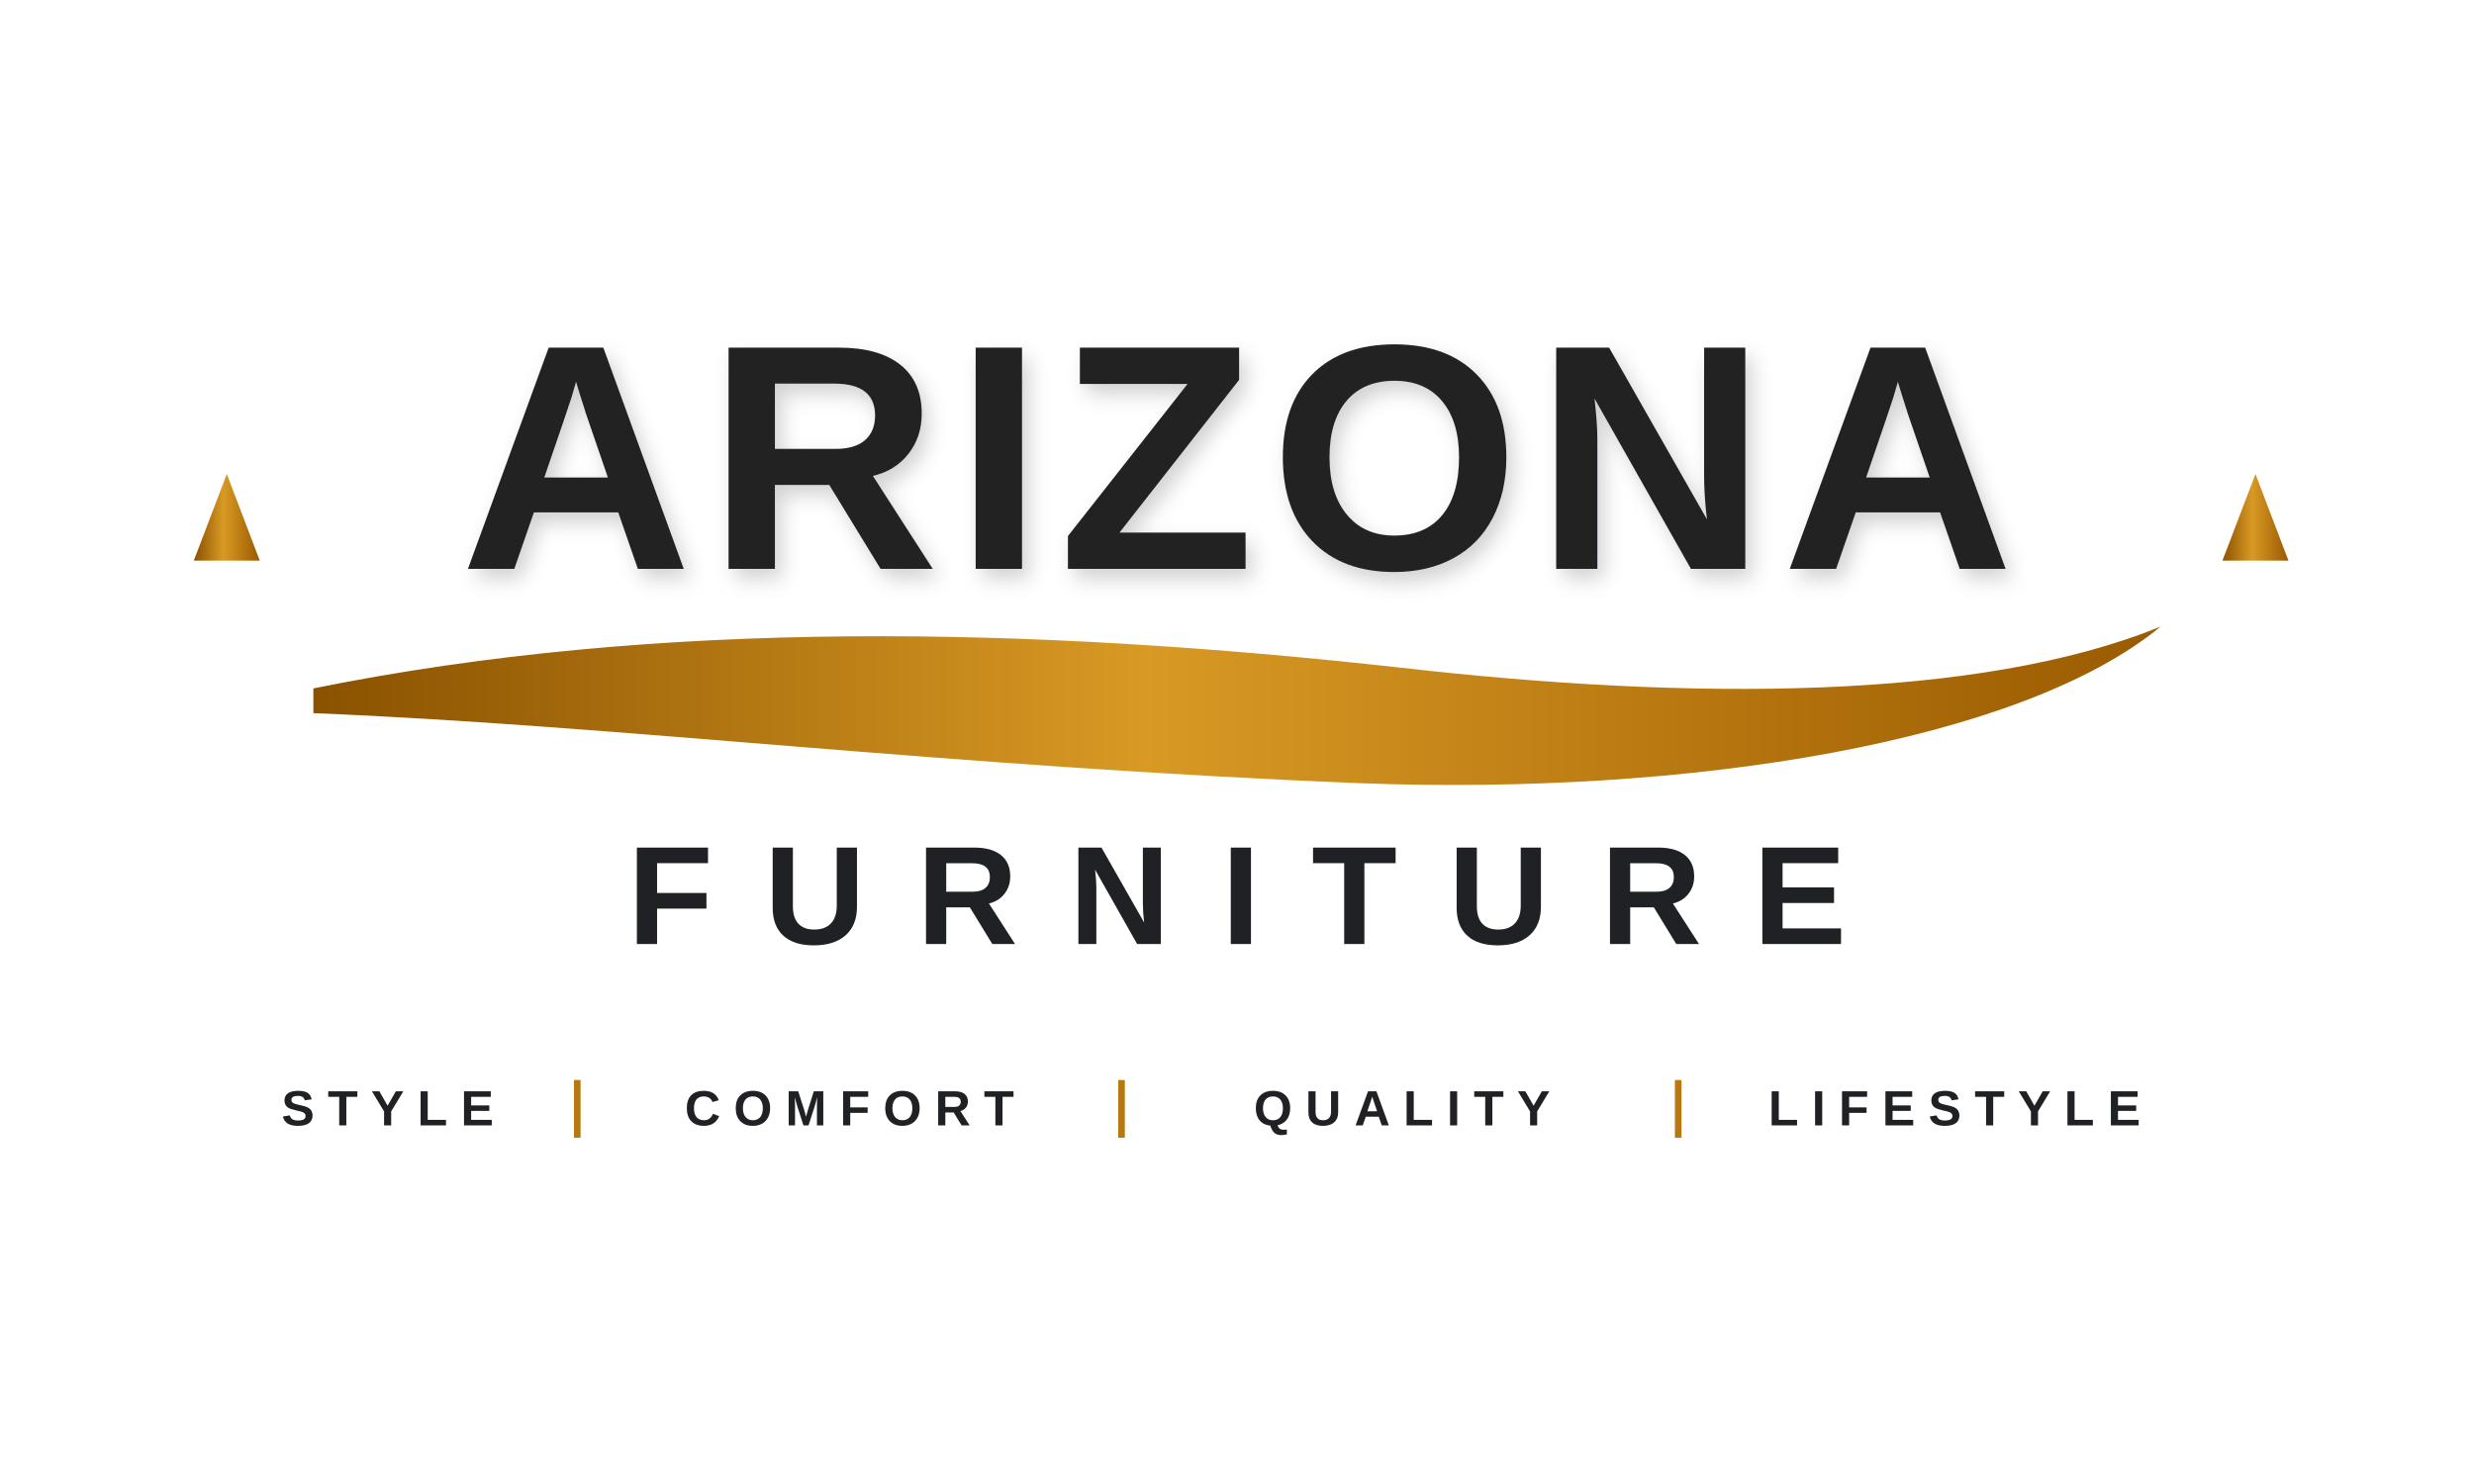
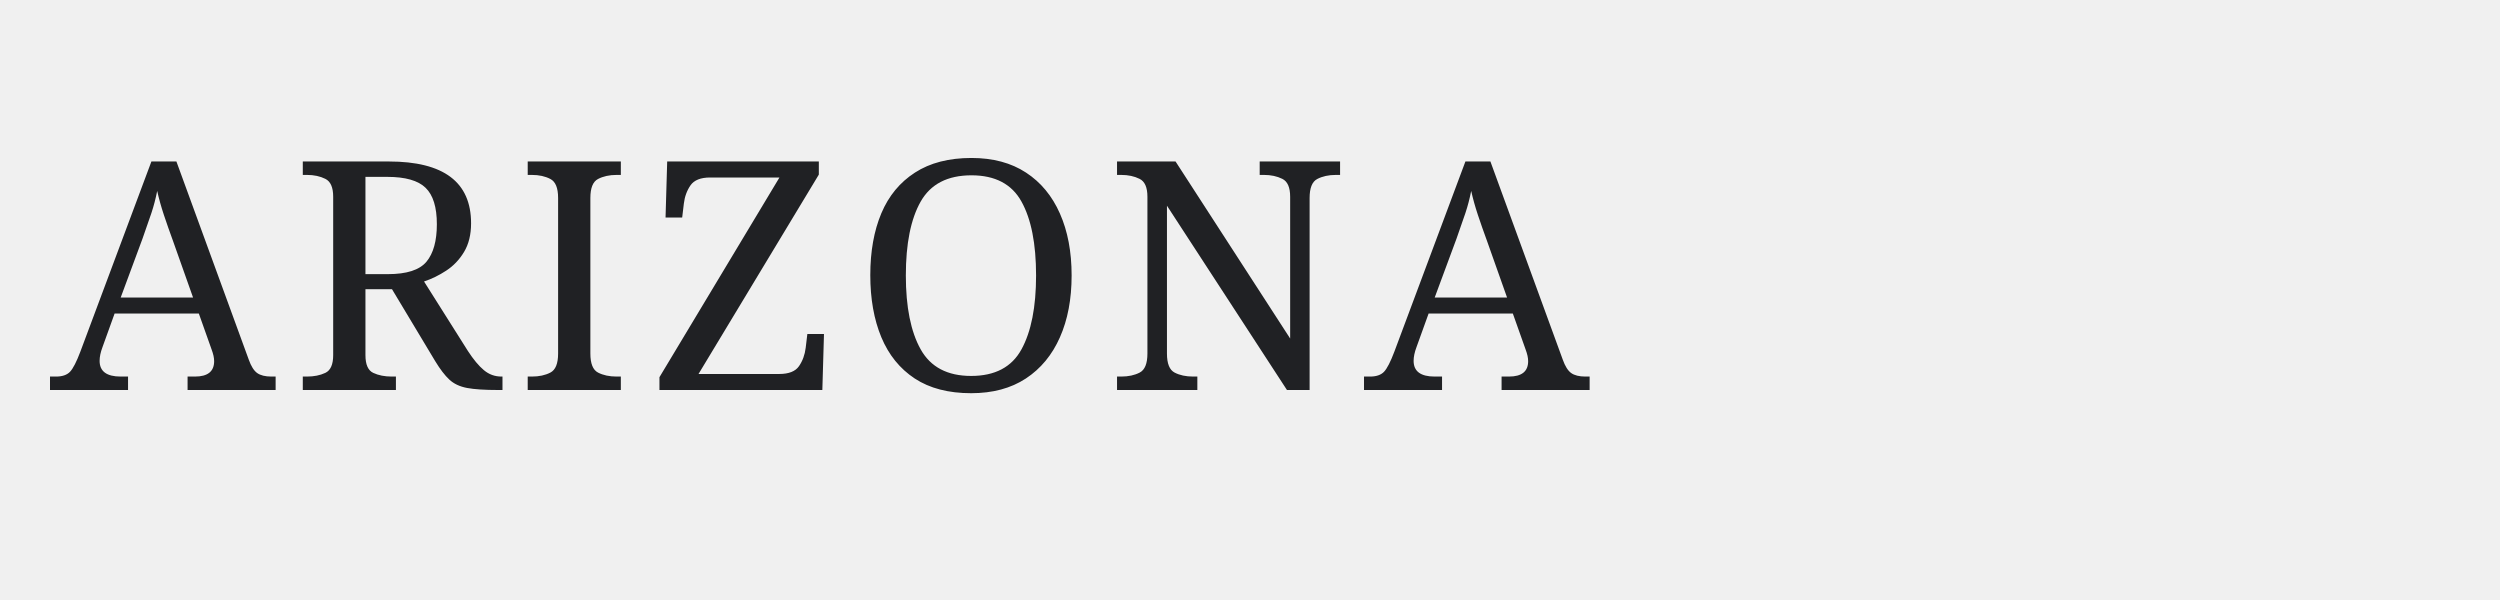
- <svg xmlns="http://www.w3.org/2000/svg" width="3000" height="1800" viewBox="0 0 3000 1800">
-   <defs>
-     <linearGradient id="gold" x1="0" x2="1">
-       <stop offset="0%" stop-color="#8A5100" />
-       <stop offset="45%" stop-color="#D89A24" />
-       <stop offset="100%" stop-color="#9A5A00" />
-     </linearGradient>
-     <filter id="shadow" x="-20%" y="-20%" width="140%" height="140%">
-       <feDropShadow dx="8" dy="12" stdDeviation="12" flood-color="#000000" flood-opacity=".18" />
-     </filter>
-   </defs>
-   <rect width="3000" height="1800" fill="#FFFFFF" />
-   <g filter="url(#shadow)" fill="#202124">
-     <text x="1500" y="690" text-anchor="middle" font-family="Arial, Helvetica, sans-serif" font-size="390" font-weight="900" letter-spacing="18">ARIZONA</text>
-   </g>
-   <path d="M235 680 L315 680 L275 575 Z" fill="url(#gold)" />
-   <path d="M2695 680 L2775 680 L2735 575 Z" fill="url(#gold)" />
-   <path d="M380 835            C800 750 1250 760 1700 810            C2050 850 2400 850 2620 760            C2450 900 2050 965 1650 950            C1150 930 750 880 380 865 Z" fill="url(#gold)" />
-   <text x="1500" y="1145" text-anchor="middle" font-family="Arial, Helvetica, sans-serif" font-size="170" font-weight="700" letter-spacing="62" fill="#202124">FURNITURE</text>
-   <g font-family="Arial, Helvetica, sans-serif" font-size="60" font-weight="700" letter-spacing="16" fill="#202124" text-anchor="middle">
-     <text x="470" y="1365">STYLE</text>
-     <text x="1030" y="1365">COMFORT</text>
-     <text x="1700" y="1365">QUALITY</text>
-     <text x="2370" y="1365">LIFESTYLE</text>
-   </g>
-   <g stroke="#B87810" stroke-width="8">
-     <line x1="700" y1="1310" x2="700" y2="1380" />
-     <line x1="1360" y1="1310" x2="1360" y2="1380" />
-     <line x1="2035" y1="1310" x2="2035" y2="1380" />
-   </g>
+ <svg xmlns="http://www.w3.org/2000/svg" viewBox="0 0 500 120">
+   <text x="10" y="78" font-family="Georgia, serif" font-size="64" font-weight="500" letter-spacing="3" fill="#202124">
+     ARIZONA
+   </text>
</svg>
